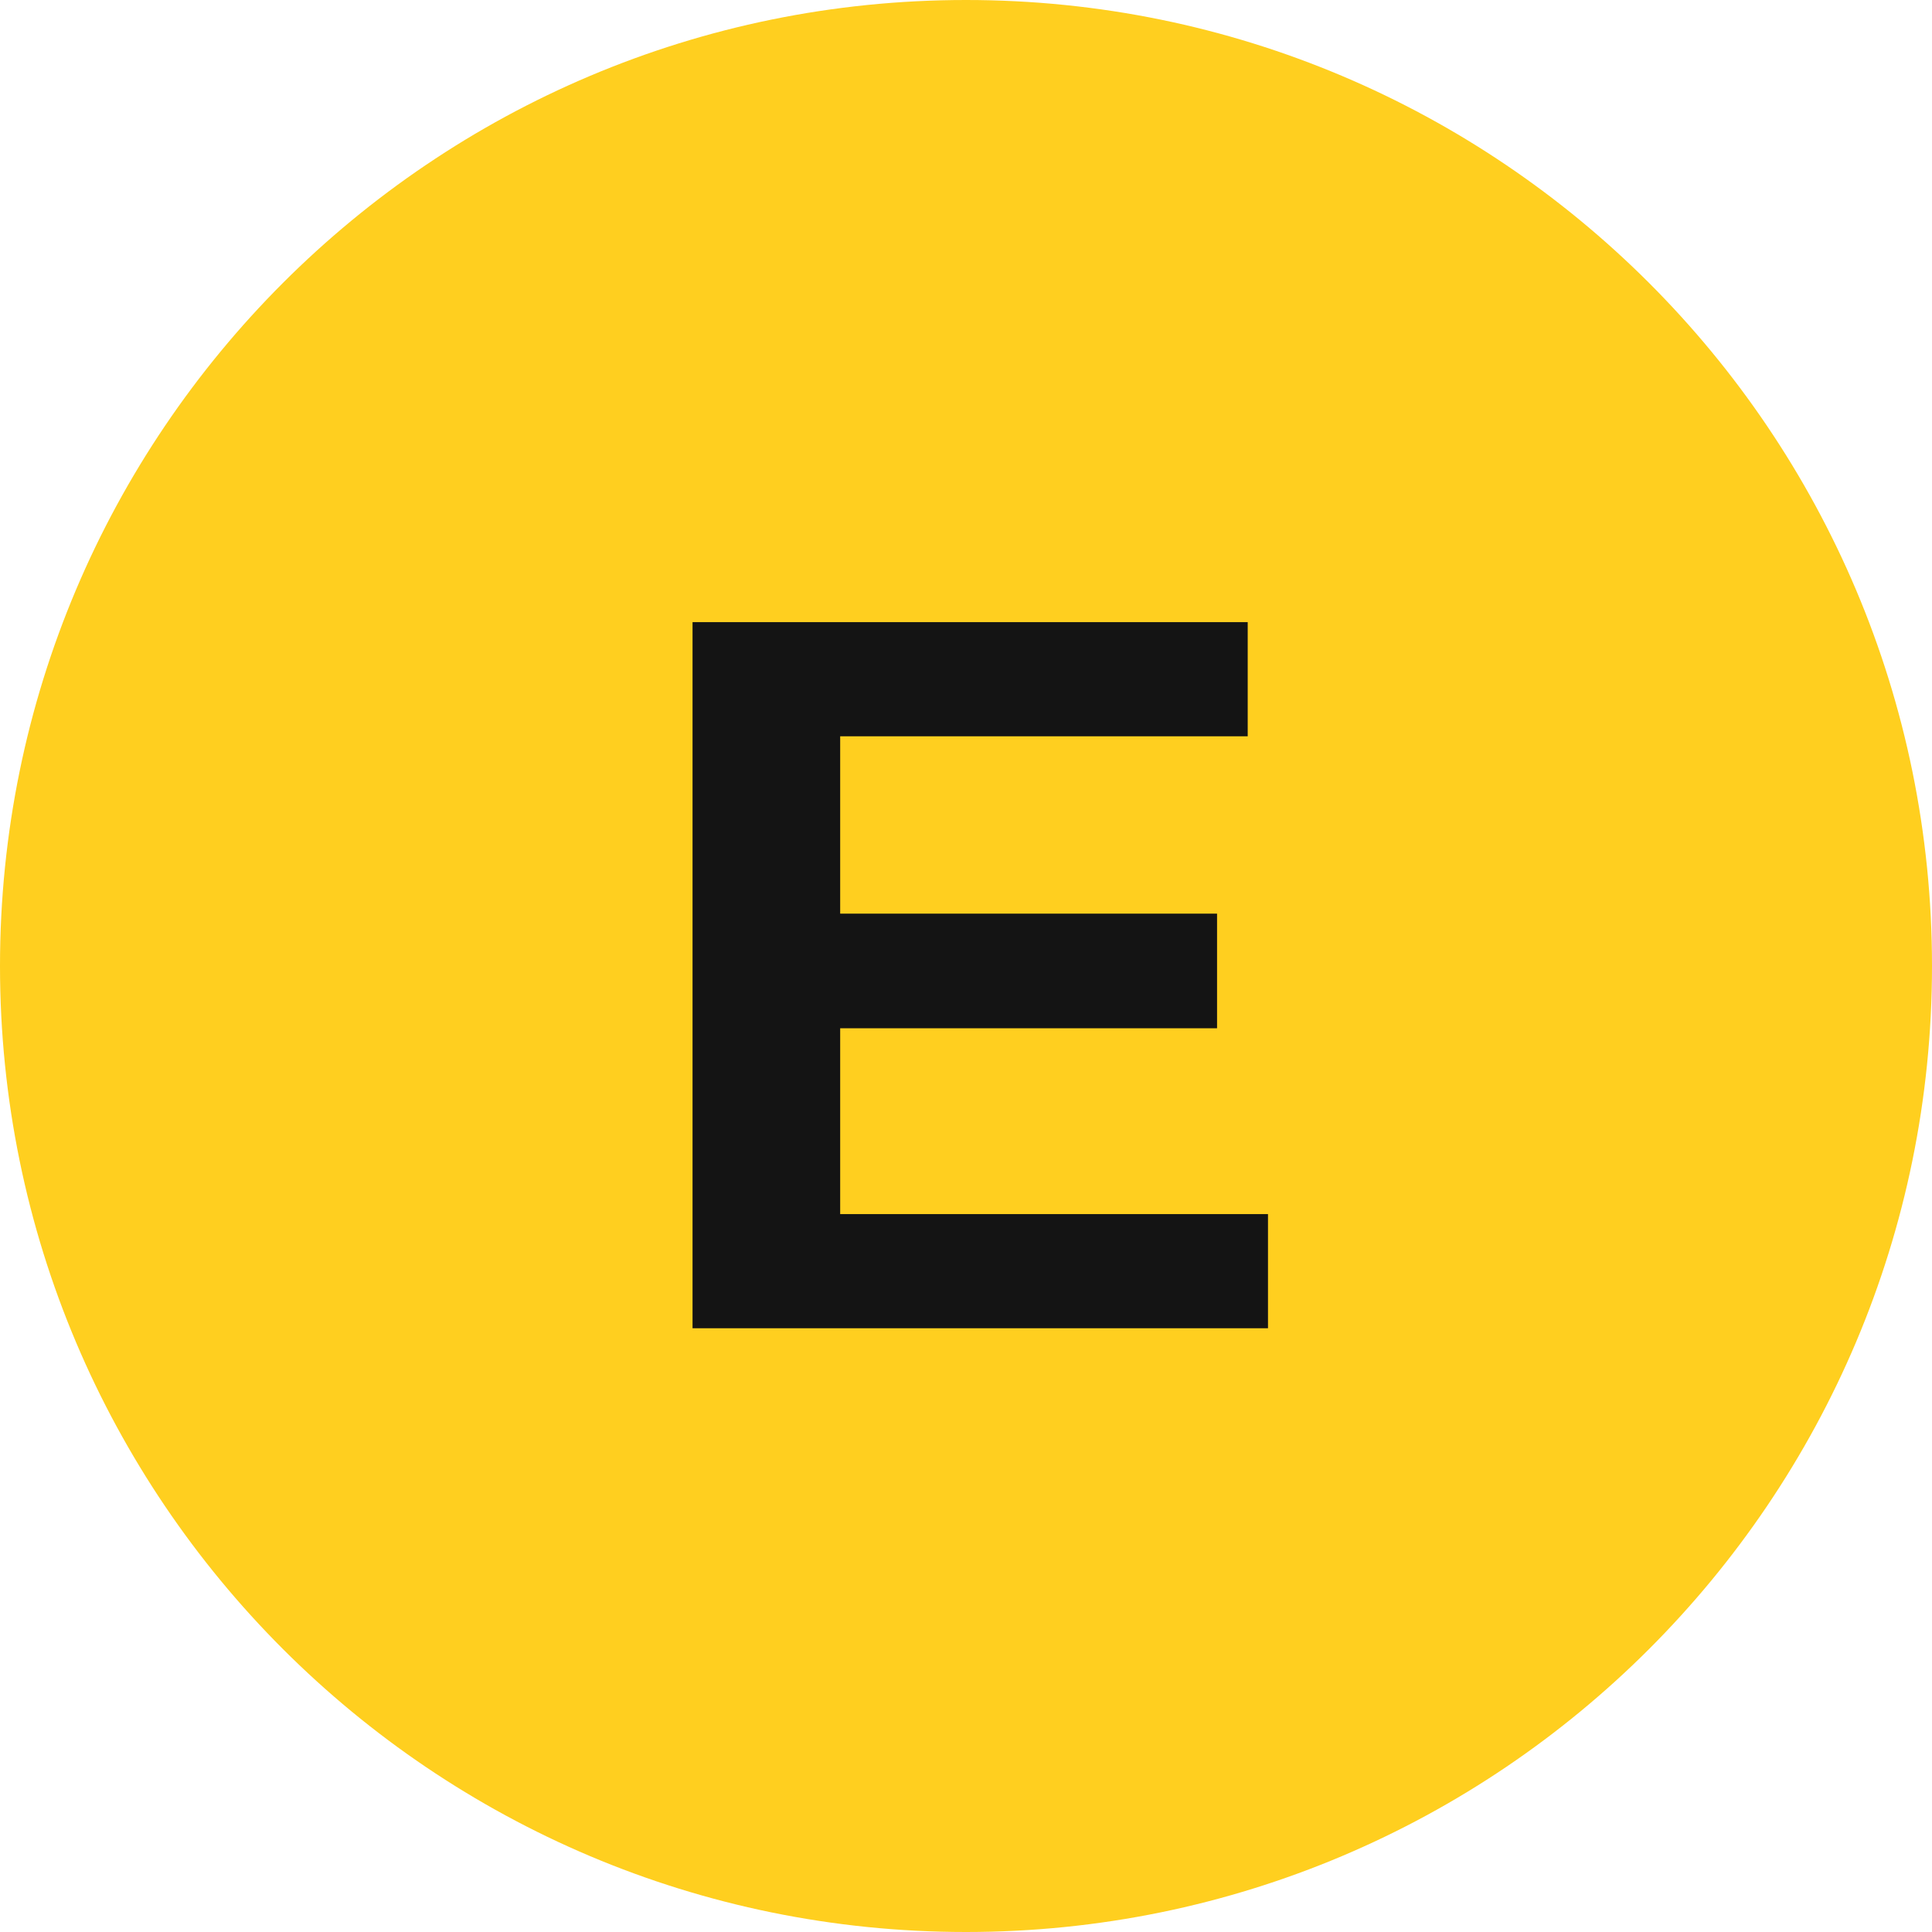
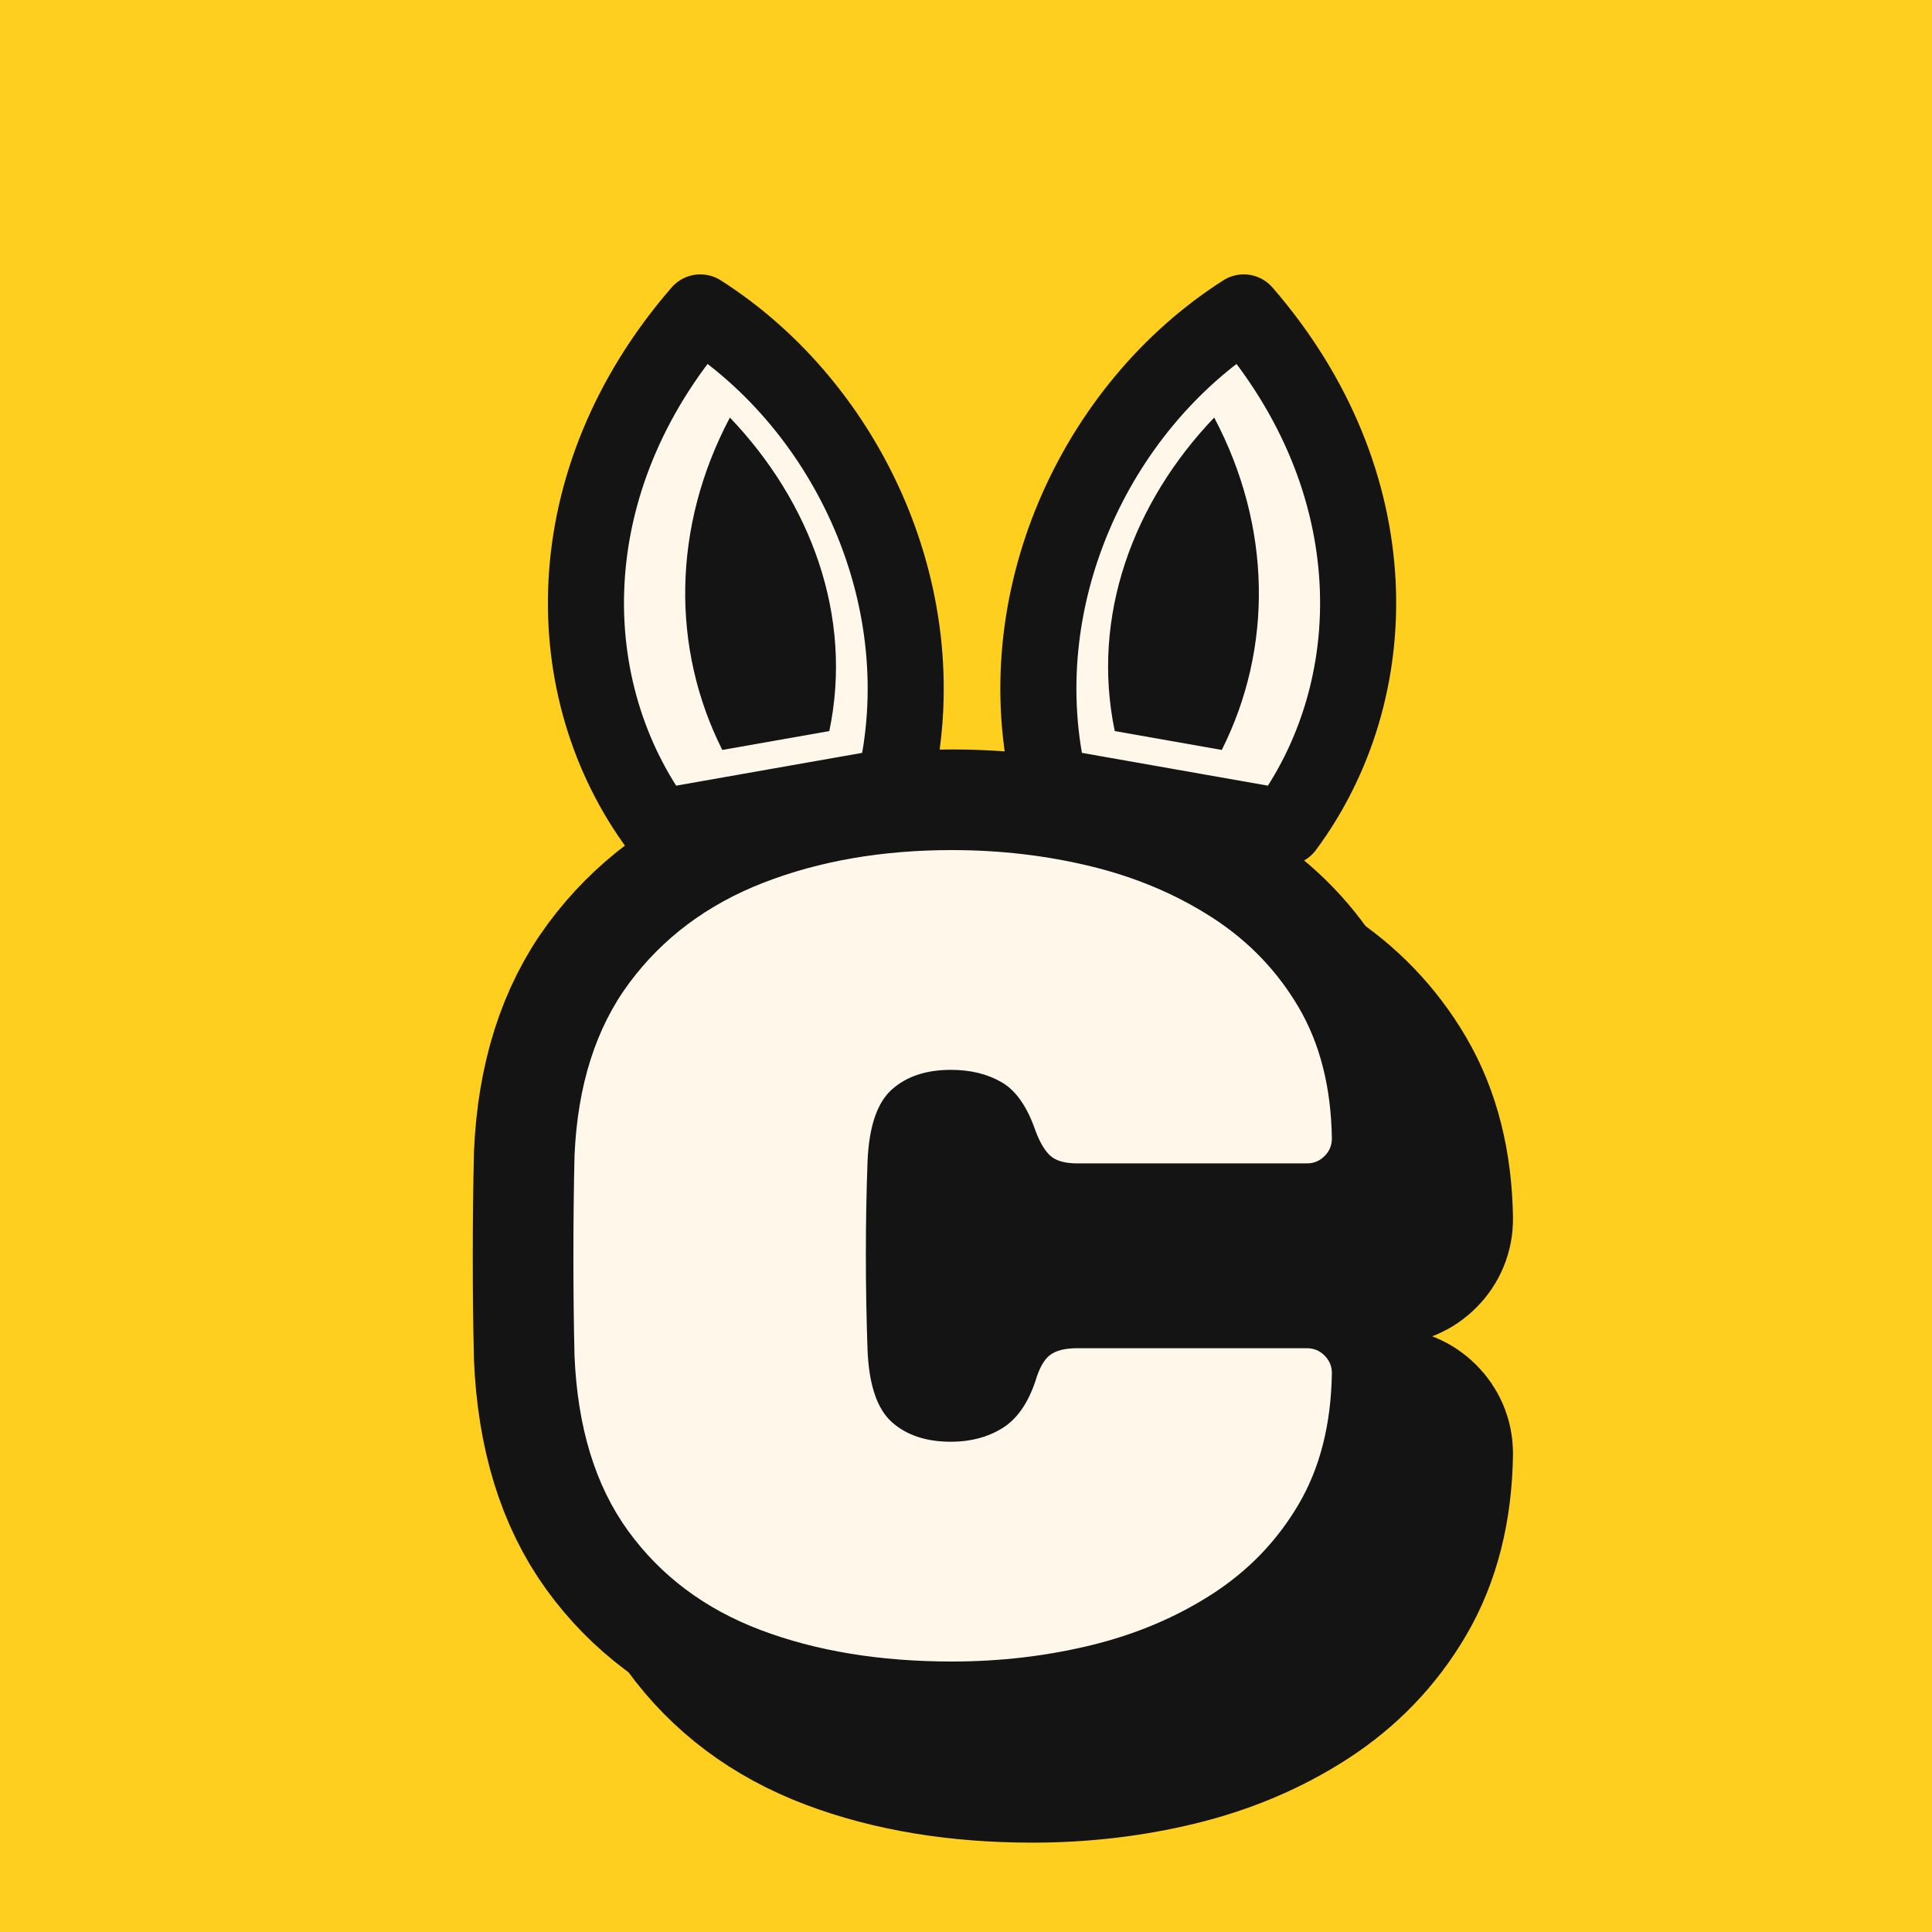
- <svg xmlns="http://www.w3.org/2000/svg" viewBox="0 0 64 64">
-   <circle cx="32" cy="32" r="32" fill="#FFCF1F" />
-   <text x="32" y="44" font-family="Arial, sans-serif" font-size="34" font-weight="700" text-anchor="middle" fill="#141414">E</text>
+ <svg xmlns="http://www.w3.org/2000/svg" viewBox="0 0 96 96" width="512" height="512">
+   <rect width="96" height="96" rx="0" fill="#ffcf1f" />
+   <g transform="translate(24 12) scale(0.54)">
+     <g transform="translate(10 4) rotate(-10 17 48)">
+       <path d="M6 48 C-1 34 2 15 18 2 C30 13 35 32 28 48 Z" fill="#fff7ea" stroke="#141414" stroke-width="7" stroke-linejoin="round" />
+       <path d="M13 42 C10 32 12 21 19 12 C25 21 27 32 23 42 Z" fill="#141414" />
+     </g>
+     <g transform="translate(80 4) scale(-1 1) rotate(-10 17 48)">
+       <path d="M6 48 C-1 34 2 15 18 2 C30 13 35 32 28 48 Z" fill="#fff7ea" stroke="#141414" stroke-width="7" stroke-linejoin="round" />
+       <path d="M13 42 C10 32 12 21 19 12 C25 21 27 32 23 42 Z" fill="#141414" />
+     </g>
+   </g>
+   <path transform="translate(4 4)" d="M47.308 82.56Q41.932 82.56 37.788 80.992Q33.644 79.424 31.208 76.064Q28.772 72.704 28.548 67.384Q28.492 65.088 28.492 62.456Q28.492 59.824 28.548 57.416Q28.772 52.208 31.264 48.848Q33.756 45.488 37.928 43.864Q42.1 42.24 47.308 42.24Q50.892 42.24 54.224 43.052Q57.556 43.864 60.244 45.6Q62.932 47.336 64.528 50.052Q66.124 52.768 66.18 56.576Q66.18 57.08 65.816 57.444Q65.452 57.808 64.948 57.808H53.524Q52.628 57.808 52.208 57.444Q51.788 57.08 51.452 56.184Q50.836 54.392 49.772 53.776Q48.708 53.16 47.252 53.16Q45.404 53.16 44.312 54.14Q43.22 55.12 43.108 57.696Q42.94 62.288 43.108 67.104Q43.22 69.68 44.312 70.66Q45.404 71.64 47.252 71.64Q48.708 71.64 49.8 70.968Q50.892 70.296 51.452 68.616Q51.732 67.664 52.18 67.328Q52.628 66.992 53.524 66.992H64.948Q65.452 66.992 65.816 67.356Q66.18 67.72 66.18 68.224Q66.124 72.032 64.528 74.748Q62.932 77.464 60.244 79.2Q57.556 80.936 54.224 81.748Q50.892 82.56 47.308 82.56Z" fill="#141414" stroke="#141414" stroke-width="10" stroke-linejoin="round" />
+   <path d="M47.308 82.56Q41.932 82.56 37.788 80.992Q33.644 79.424 31.208 76.064Q28.772 72.704 28.548 67.384Q28.492 65.088 28.492 62.456Q28.492 59.824 28.548 57.416Q28.772 52.208 31.264 48.848Q33.756 45.488 37.928 43.864Q42.1 42.24 47.308 42.24Q50.892 42.24 54.224 43.052Q57.556 43.864 60.244 45.6Q62.932 47.336 64.528 50.052Q66.124 52.768 66.18 56.576Q66.18 57.08 65.816 57.444Q65.452 57.808 64.948 57.808H53.524Q52.628 57.808 52.208 57.444Q51.788 57.08 51.452 56.184Q50.836 54.392 49.772 53.776Q48.708 53.16 47.252 53.16Q45.404 53.16 44.312 54.14Q43.22 55.12 43.108 57.696Q42.94 62.288 43.108 67.104Q43.22 69.68 44.312 70.66Q45.404 71.64 47.252 71.64Q48.708 71.64 49.8 70.968Q50.892 70.296 51.452 68.616Q51.732 67.664 52.18 67.328Q52.628 66.992 53.524 66.992H64.948Q65.452 66.992 65.816 67.356Q66.18 67.72 66.18 68.224Q66.124 72.032 64.528 74.748Q62.932 77.464 60.244 79.2Q57.556 80.936 54.224 81.748Q50.892 82.56 47.308 82.56Z" fill="#141414" stroke="#141414" stroke-width="10" stroke-linejoin="round" />
+   <path d="M47.308 82.56Q41.932 82.56 37.788 80.992Q33.644 79.424 31.208 76.064Q28.772 72.704 28.548 67.384Q28.492 65.088 28.492 62.456Q28.492 59.824 28.548 57.416Q28.772 52.208 31.264 48.848Q33.756 45.488 37.928 43.864Q42.1 42.24 47.308 42.24Q50.892 42.24 54.224 43.052Q57.556 43.864 60.244 45.6Q62.932 47.336 64.528 50.052Q66.124 52.768 66.18 56.576Q66.18 57.08 65.816 57.444Q65.452 57.808 64.948 57.808H53.524Q52.628 57.808 52.208 57.444Q51.788 57.08 51.452 56.184Q50.836 54.392 49.772 53.776Q48.708 53.16 47.252 53.16Q45.404 53.16 44.312 54.14Q43.22 55.12 43.108 57.696Q42.94 62.288 43.108 67.104Q43.22 69.68 44.312 70.66Q45.404 71.64 47.252 71.64Q48.708 71.64 49.8 70.968Q50.892 70.296 51.452 68.616Q51.732 67.664 52.18 67.328Q52.628 66.992 53.524 66.992H64.948Q65.452 66.992 65.816 67.356Q66.18 67.72 66.18 68.224Q66.124 72.032 64.528 74.748Q62.932 77.464 60.244 79.2Q57.556 80.936 54.224 81.748Q50.892 82.56 47.308 82.56Z" fill="#fff7ea" />
</svg>
